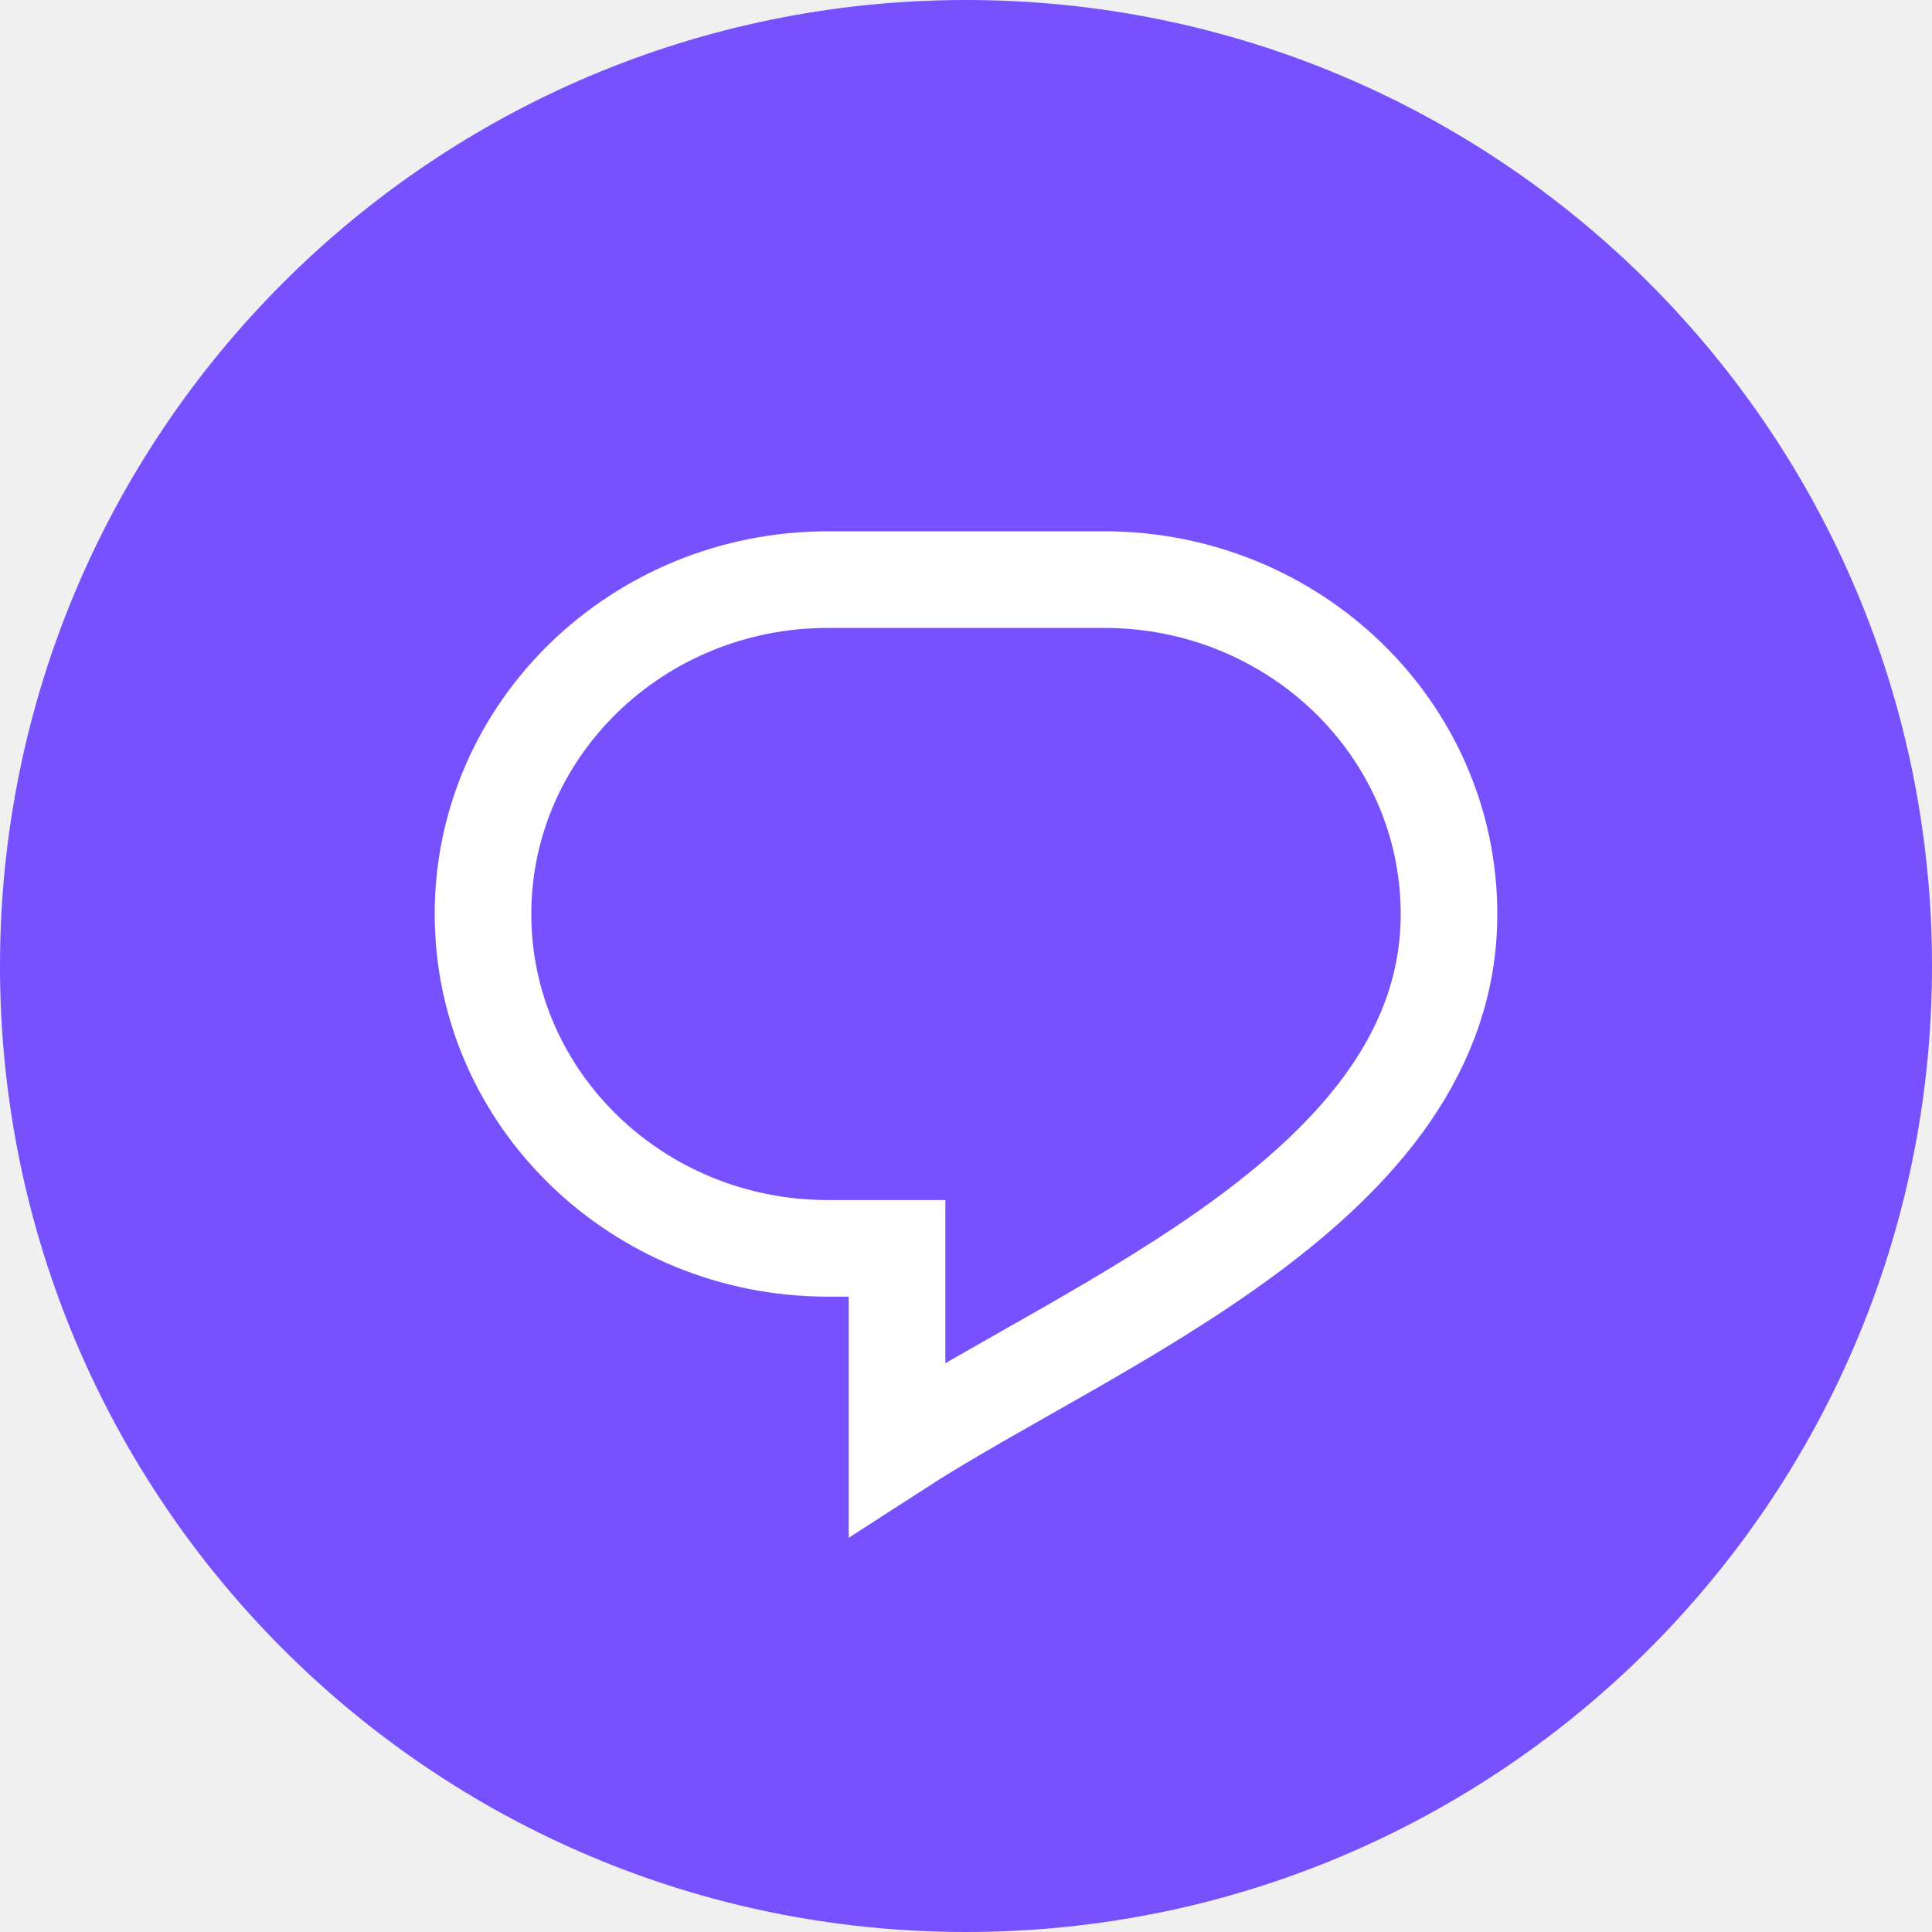
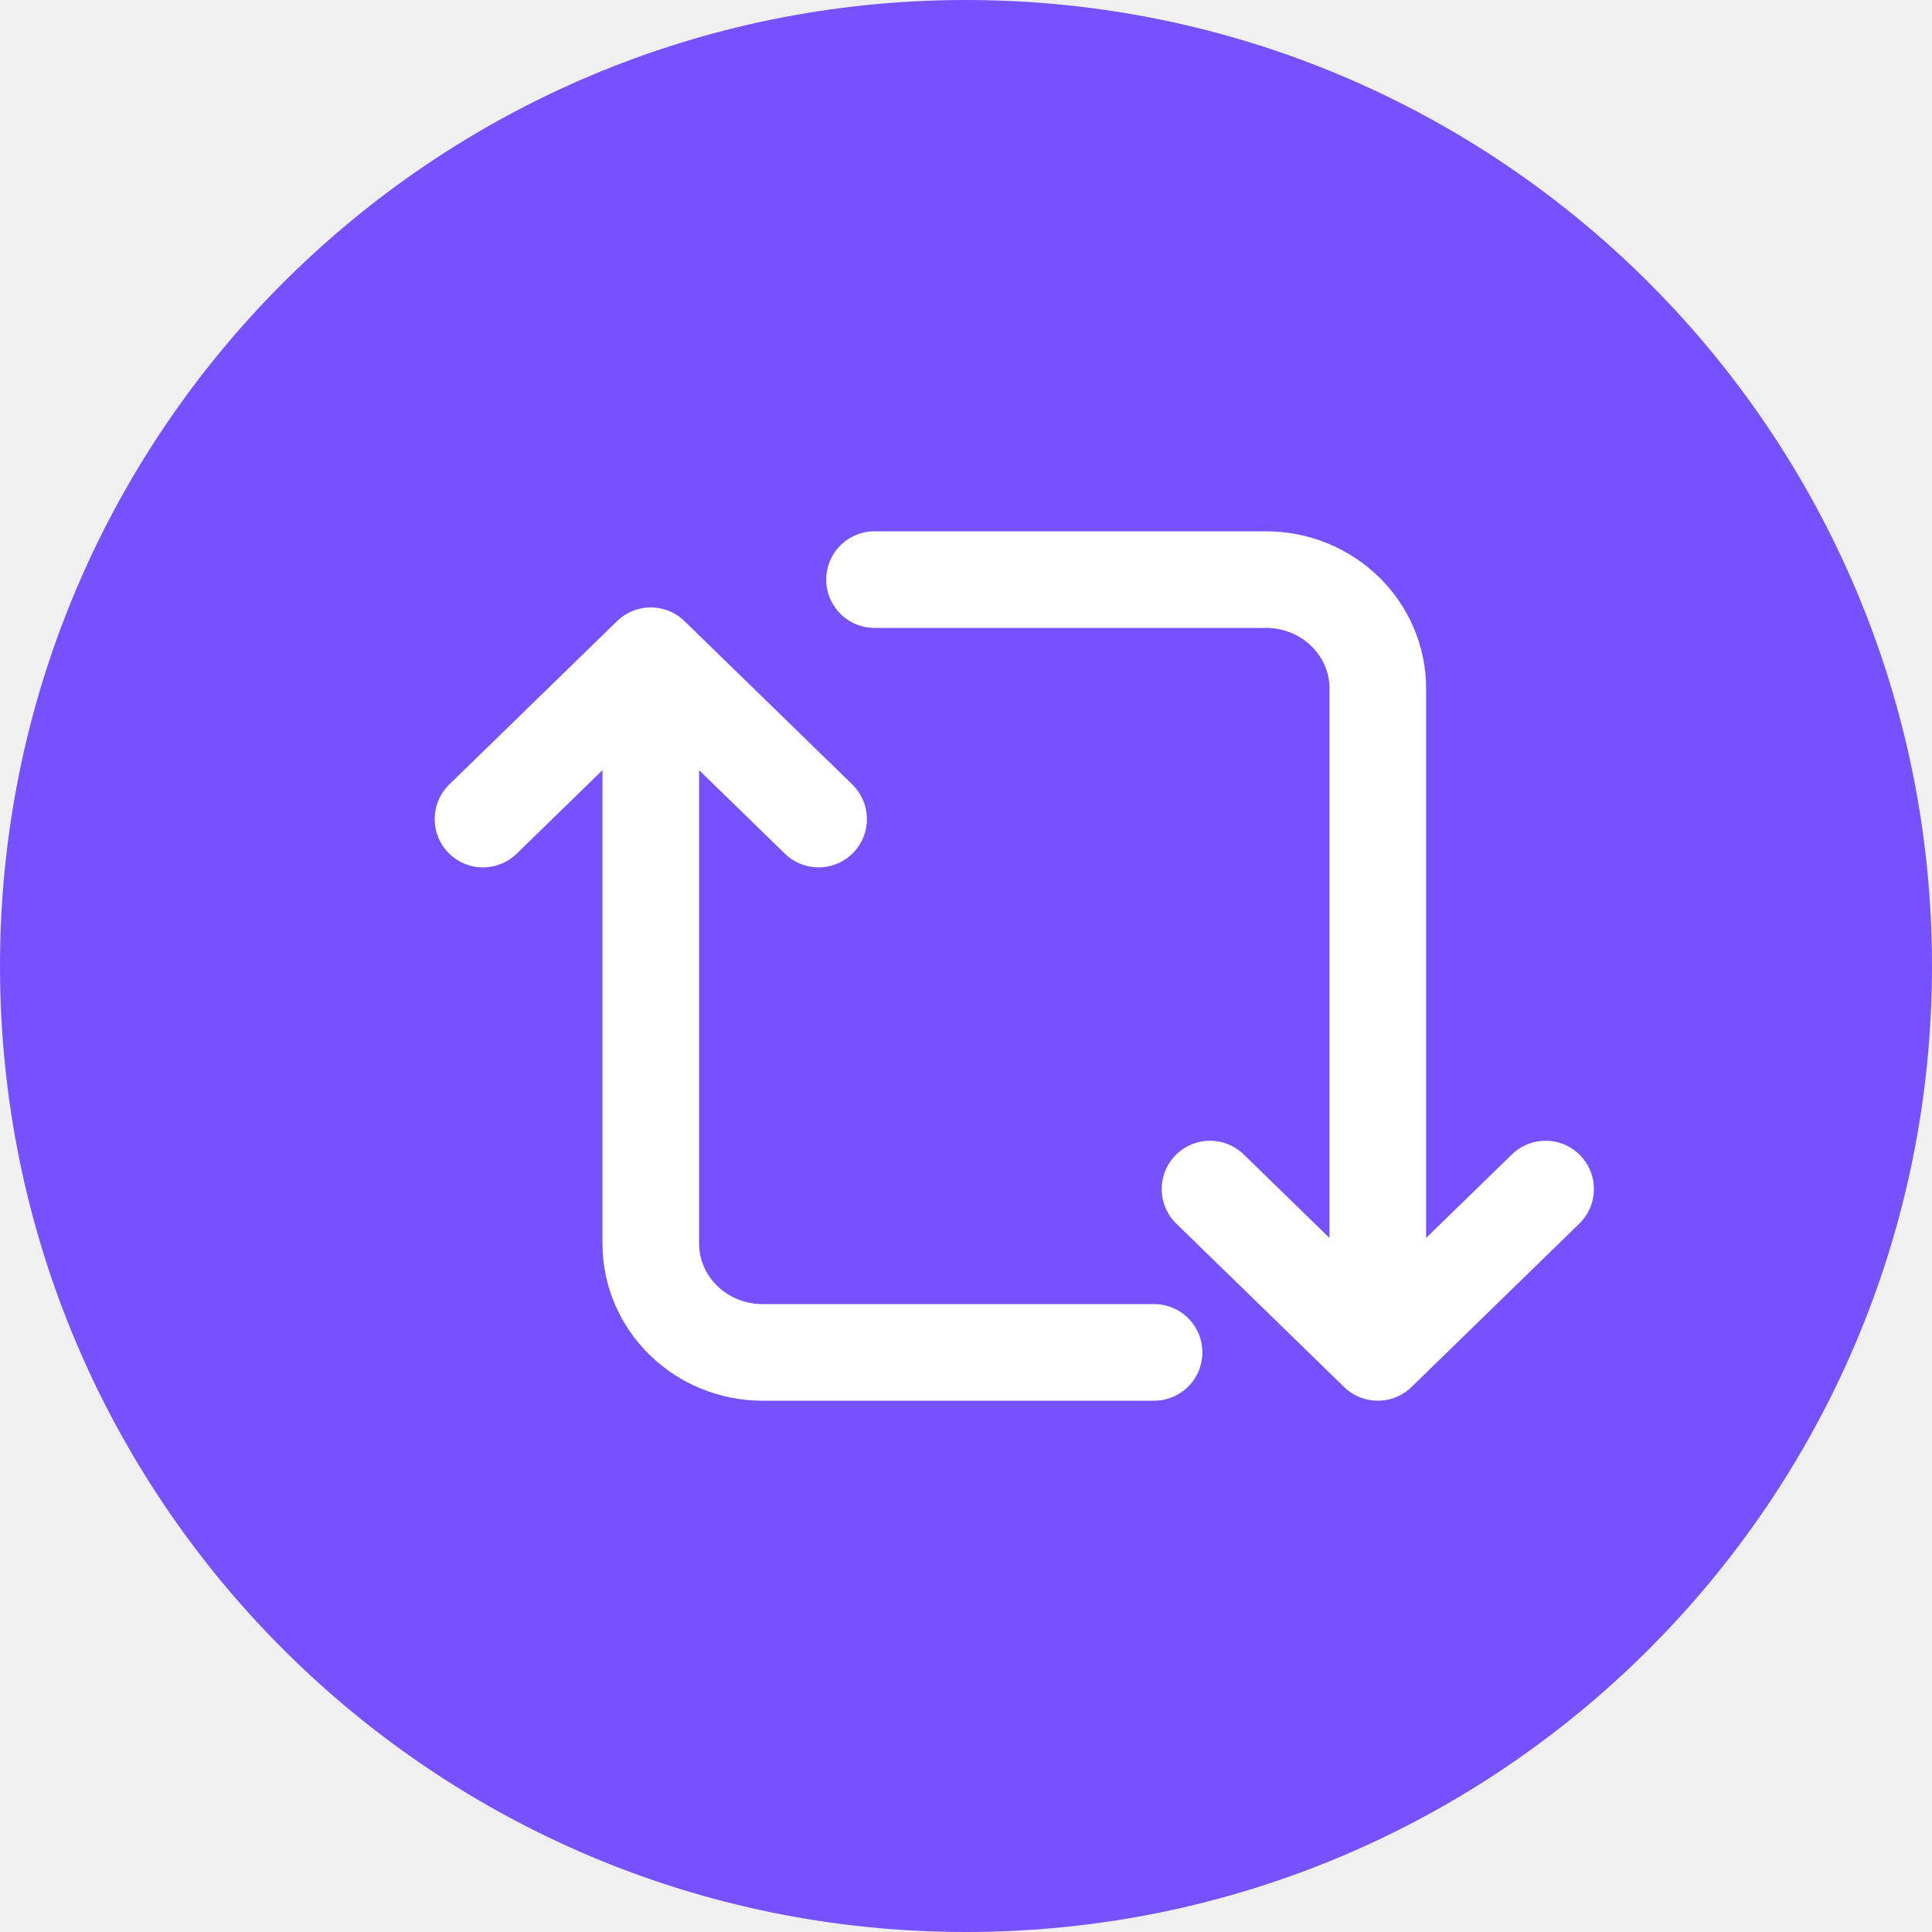
<svg xmlns="http://www.w3.org/2000/svg" width="20" height="20" viewBox="0 0 20 20" fill="none">
-   <g clip-path="url(#clip0_5_116)">
-     <circle cx="10" cy="10" r="10" fill="#7851FF" />
-     <g clip-path="url(#clip1_5_116)">
-       <path d="M8.571 6C6.599 6 5 7.55 5 9.462C5 11.373 6.599 12.923 8.571 12.923H9.286V15C11.335 13.676 15 12.271 15 9.462C15 7.55 13.401 6 11.429 6H8.571Z" stroke="#ffffff" />
-     </g>
-   </g>
+   <rect width="20" height="20" rx="10" fill="url(#paint0_radial_95_59)" />
+   <path d="M6.737 6.788V12.873C6.737 13.495 7.255 14 7.895 14H11.947M6.737 6.788L5 8.479M6.737 6.788L8.474 8.479M14.263 14V7.127C14.263 6.505 13.745 6 13.105 6H9.053M14.263 14L16 12.309M14.263 14L12.526 12.309" stroke="white" stroke-linecap="round" />
  <defs>
-     <clipPath id="clip0_5_116">
-       <rect width="20" height="20" fill="#EAE6FF" />
-     </clipPath>
-     <clipPath id="clip1_5_116">
-       <rect width="12" height="11" fill="#EAE6FF" transform="translate(4 5)" />
-     </clipPath>
+     <radialGradient id="paint0_radial_95_59" cx="0" cy="0" r="1" gradientUnits="userSpaceOnUse" gradientTransform="translate(17.0833 1.29143e-06) rotate(90) scale(21.6667)">
+       <stop stop-color="#7851FF" />
+       <stop offset="1" stop-color="#7851FF" />
+     </radialGradient>
  </defs>
</svg>
